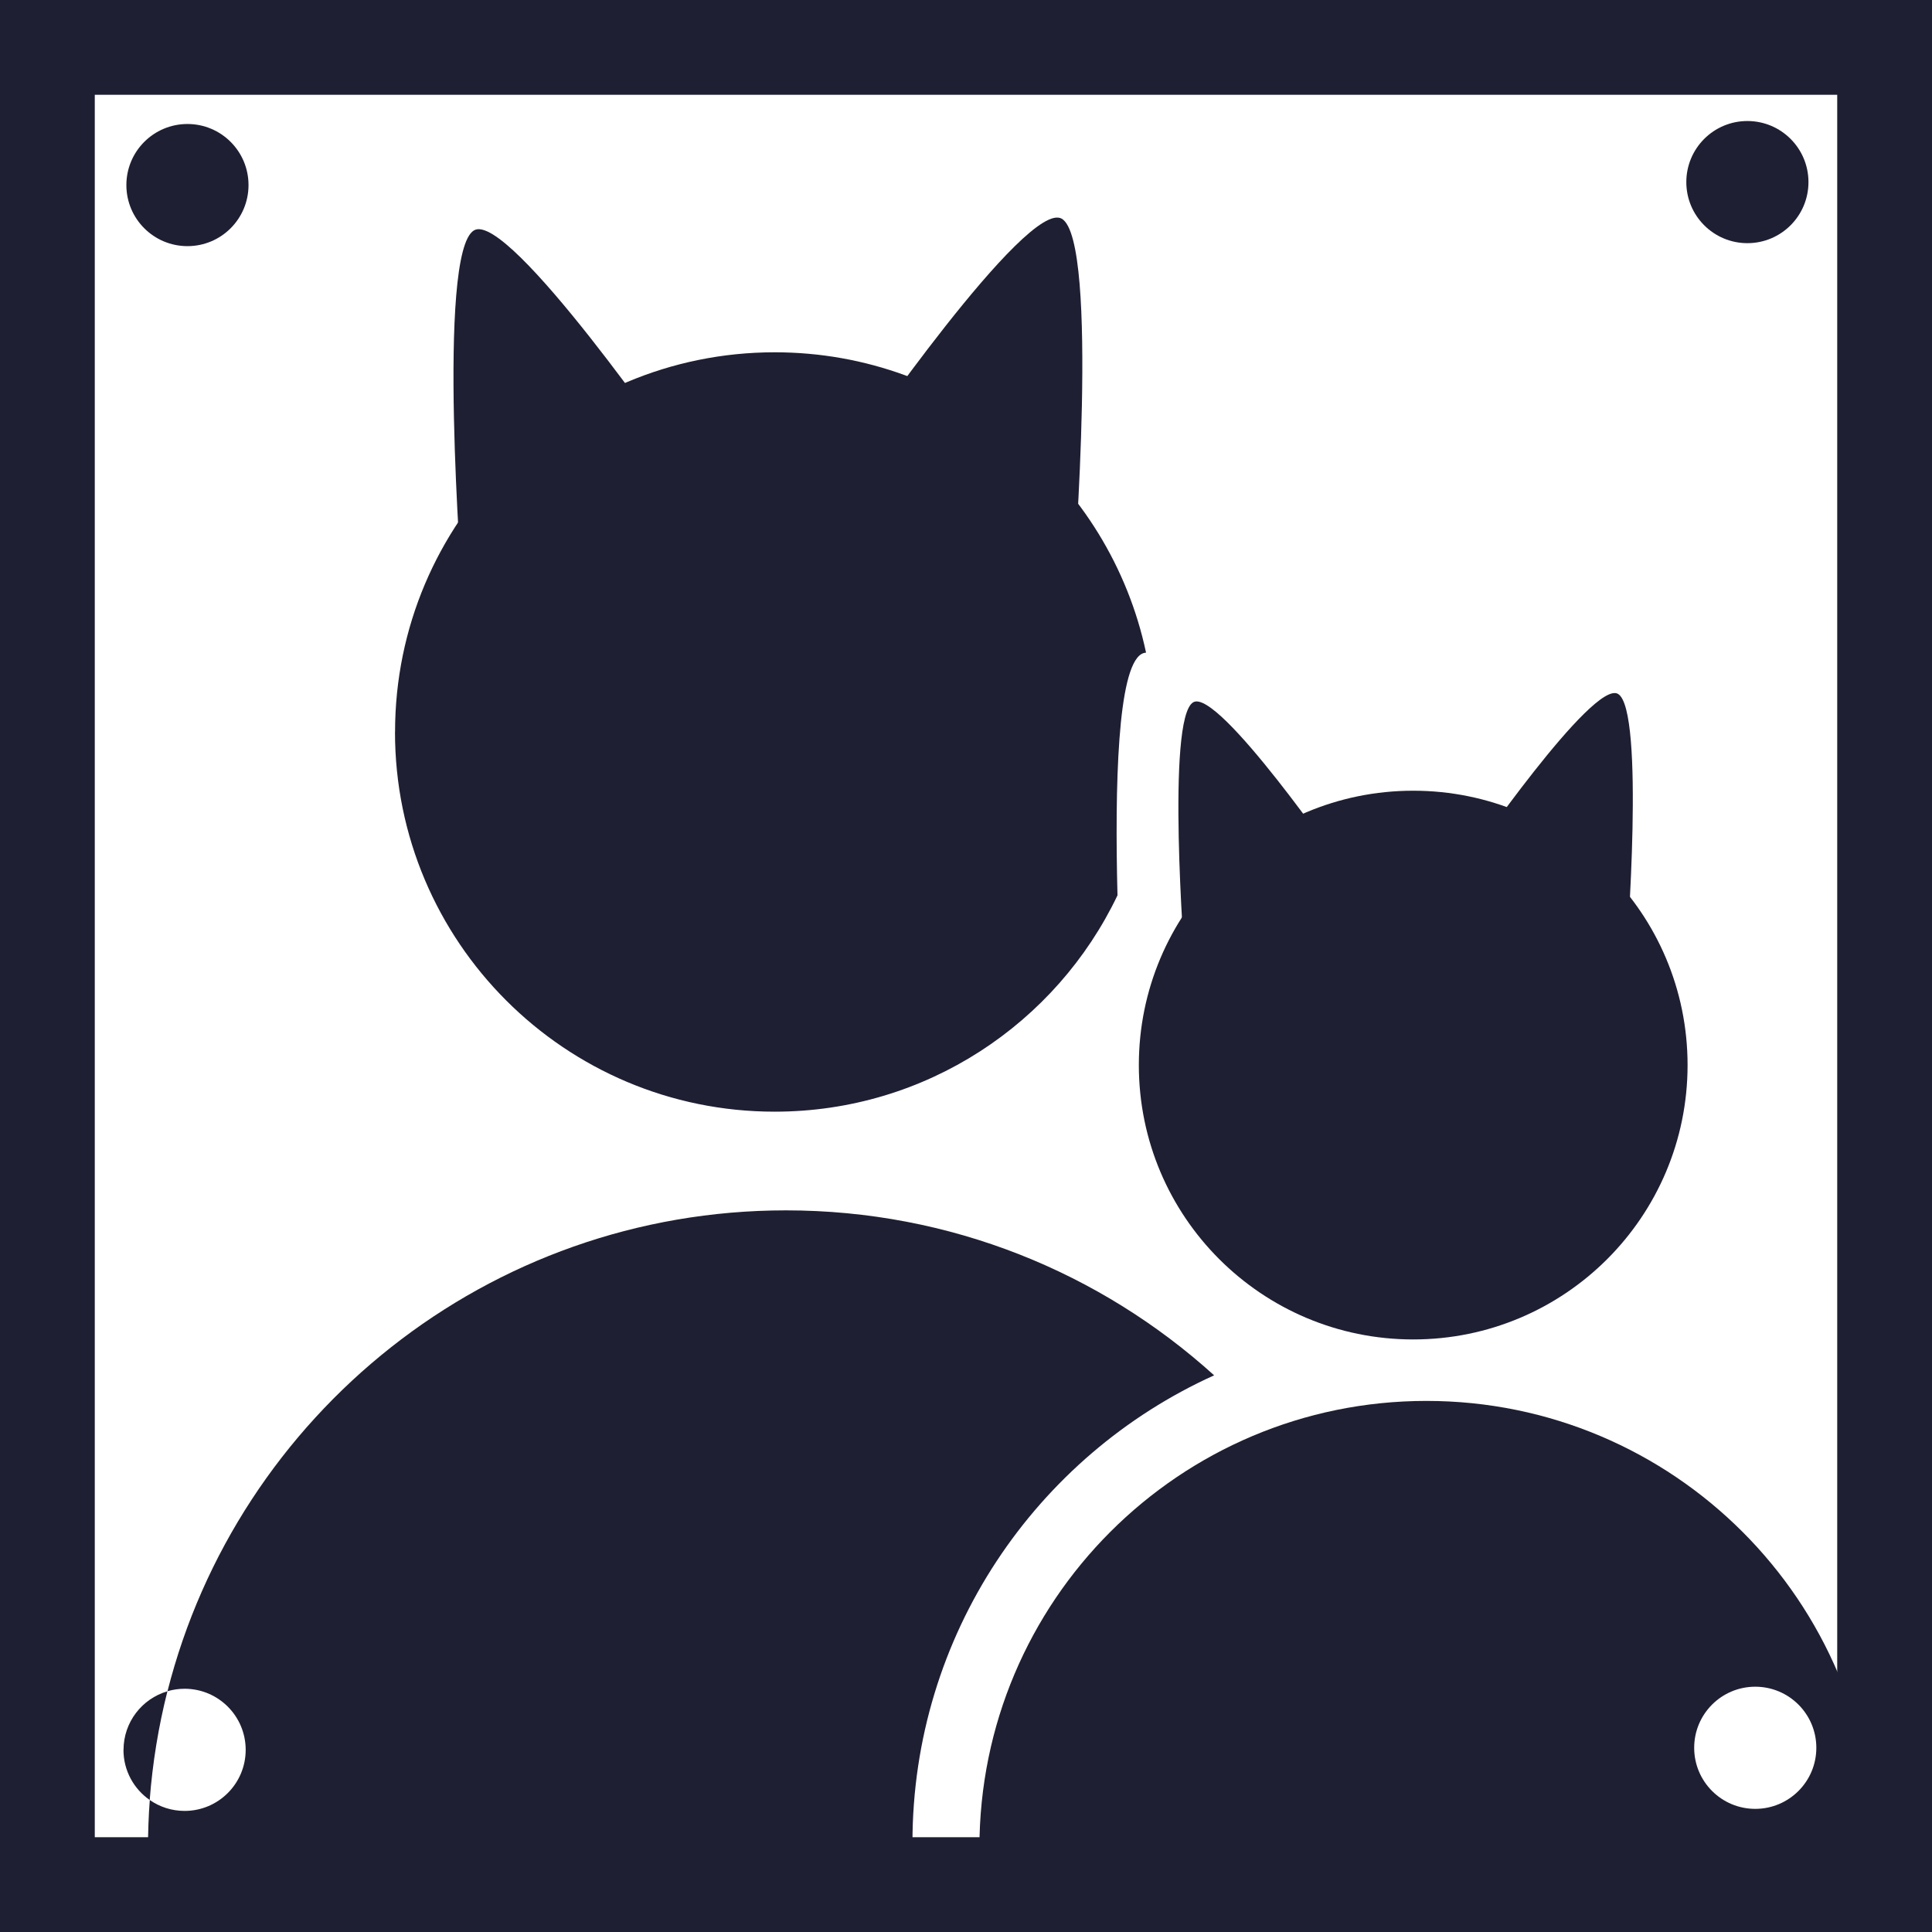
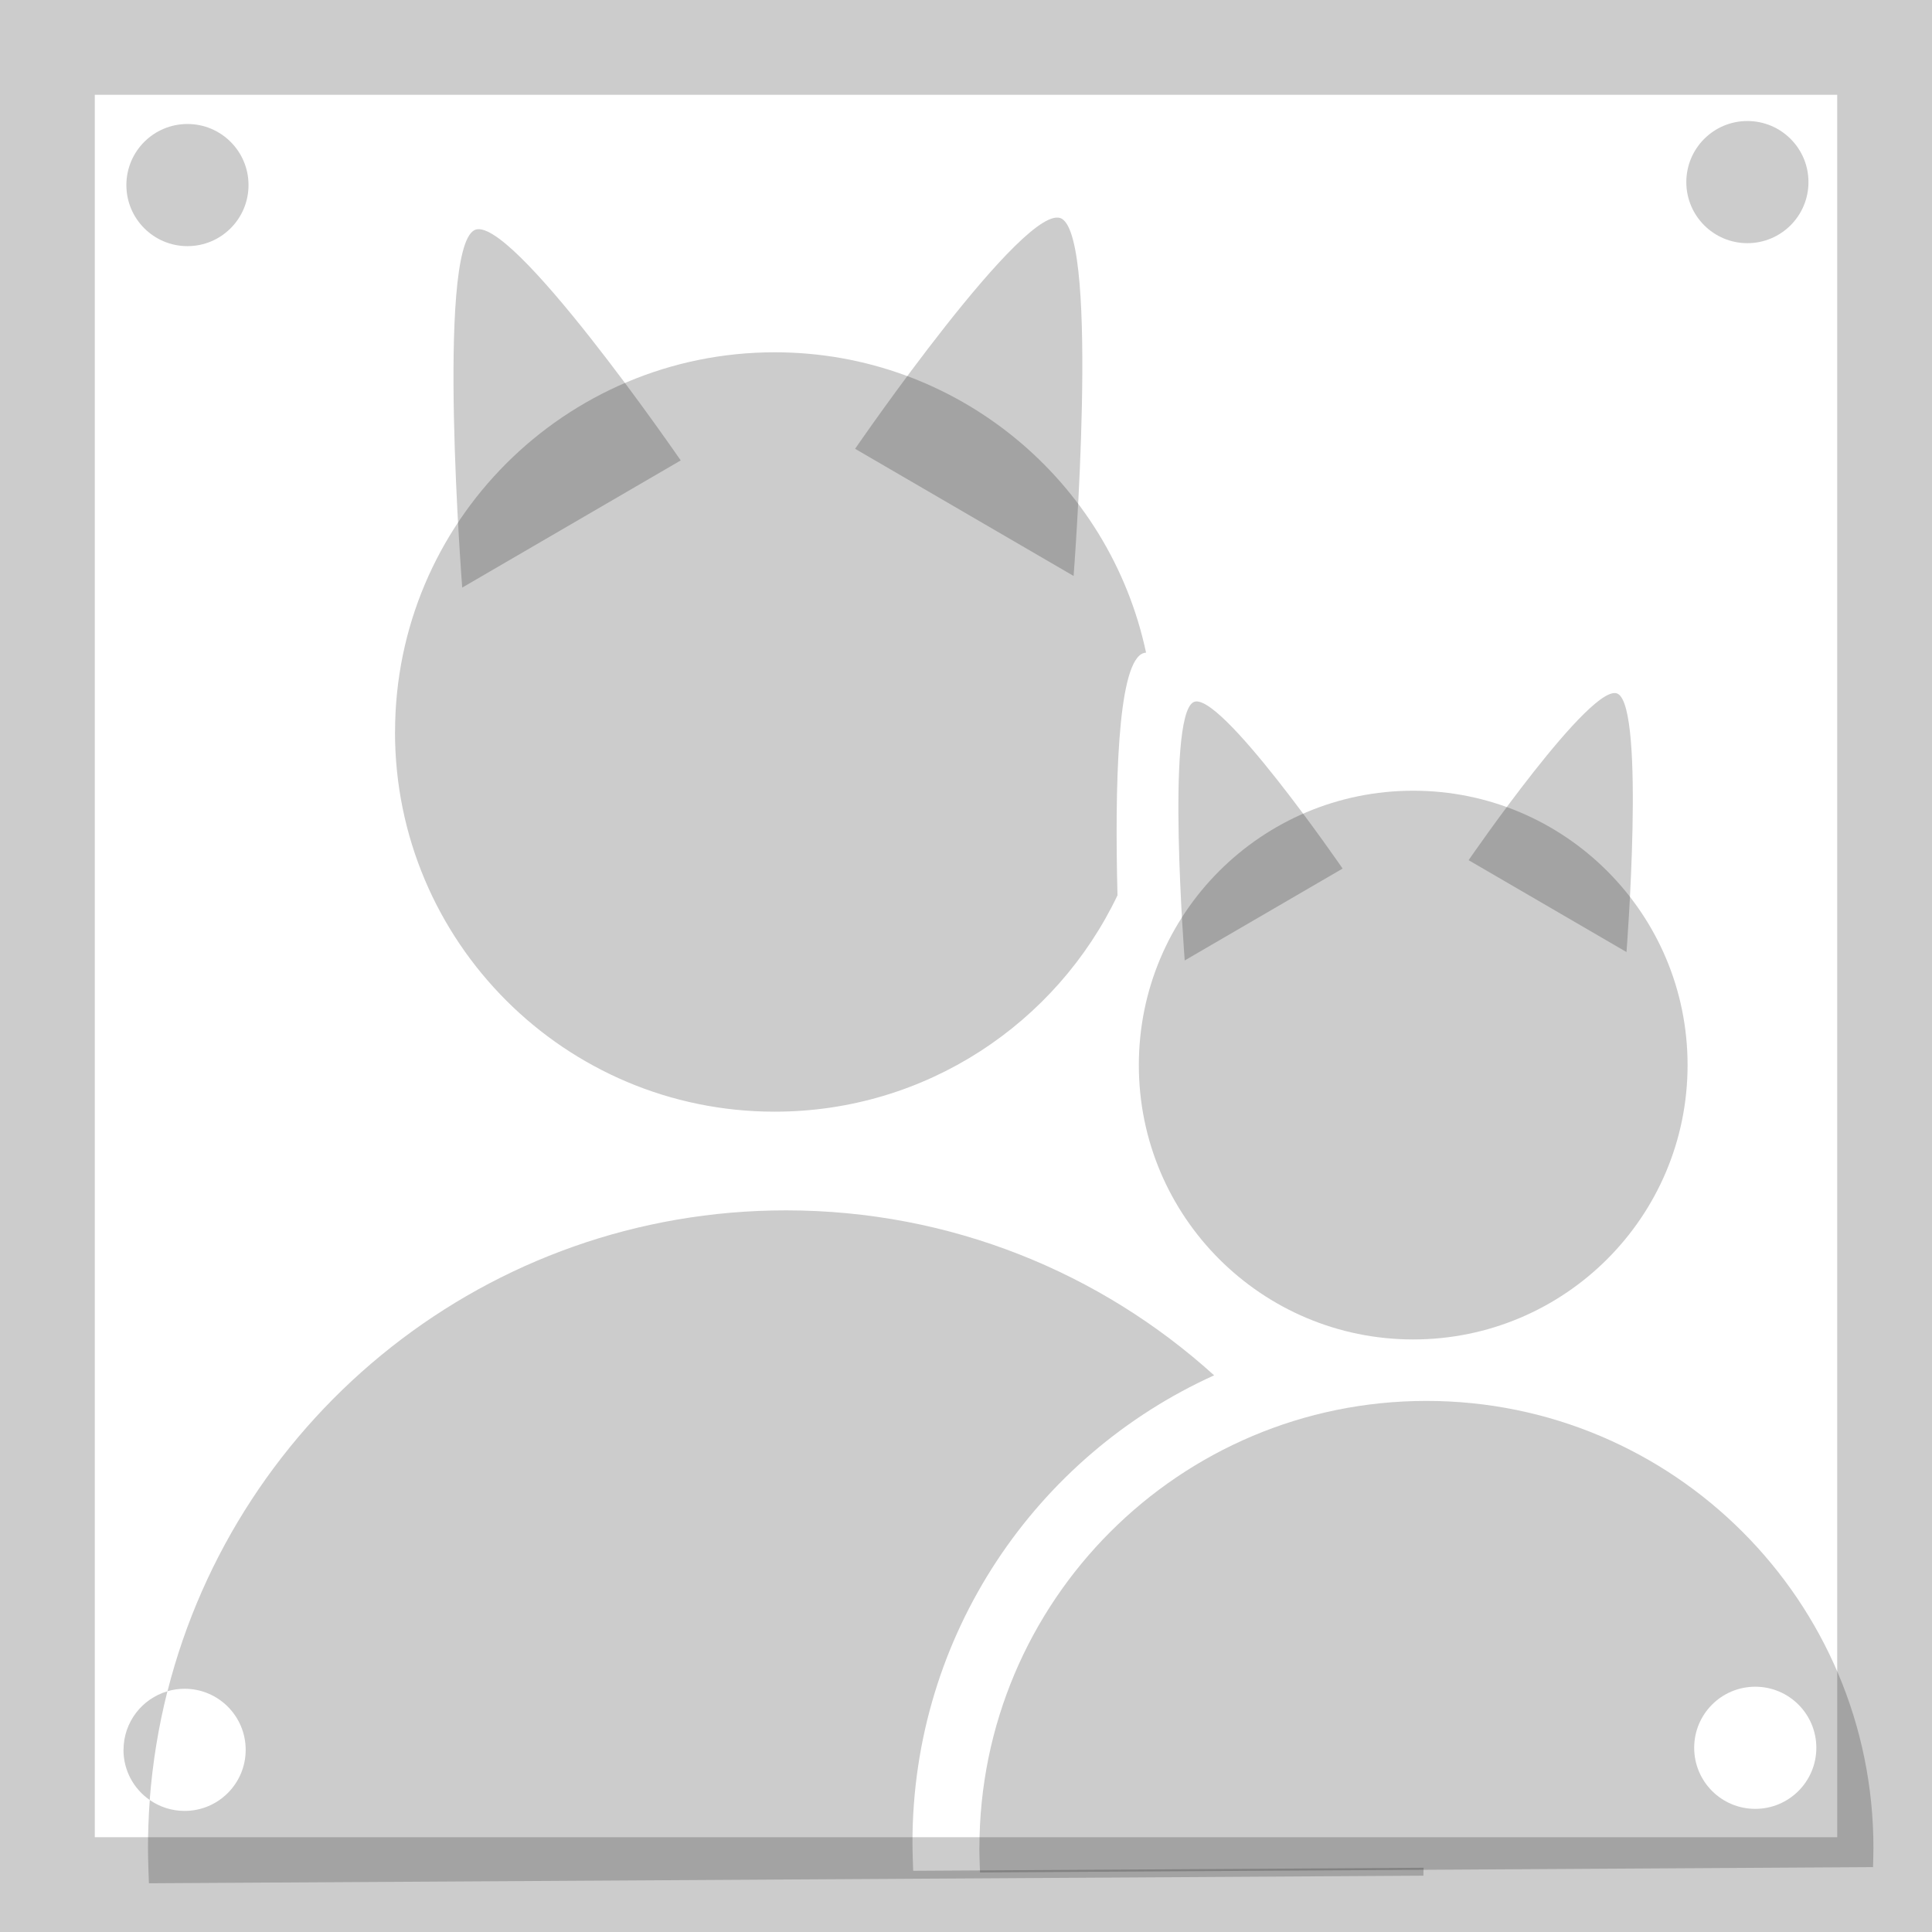
<svg xmlns="http://www.w3.org/2000/svg" version="1.1" width="29.23" height="29.23" viewBox="0,0,29.23,29.23">
  <g transform="translate(-225.385,-165.385)">
-     <g fill="#1f1f33" stroke="none" stroke-width="0" stroke-miterlimit="10">
+     <g fill-opacity="0.2" fill="#000000" stroke="none" stroke-width="0" stroke-miterlimit="10">
      <path d="M225.385,194.615v-29.23h29.23v29.23zM253.181,193.181v-26.362h-26.362v26.362z" />
      <path d="M227.297,168.185c0,-0.51 0.413,-0.924 0.924,-0.924c0.51,0 0.924,0.413 0.924,0.924c0,0.51 -0.413,0.924 -0.924,0.924c-0.51,0 -0.924,-0.413 -0.924,-0.924z" />
      <path d="M240.203,193.343c0,-3.735 3.028,-6.763 6.763,-6.763c3.735,0 6.763,3.028 6.763,6.763c0,0.097 -0.006,0.29 -0.006,0.29l-13.511,0.081c0,0 -0.01,-0.246 -0.01,-0.37zM251.941,192.752c0.51,0 0.924,-0.413 0.924,-0.924c0,-0.51 -0.413,-0.924 -0.924,-0.924c-0.51,0 -0.924,0.413 -0.924,0.924c0,0.51 0.413,0.924 0.924,0.924z" />
      <path d="M227.624,193.351c0,-0.246 0.009,-0.491 0.027,-0.733c0.149,0.104 0.331,0.165 0.527,0.165h0c0.51,0 0.924,-0.413 0.924,-0.924c0,-0.51 -0.413,-0.924 -0.924,-0.924c-0.09,0 -0.177,0.013 -0.259,0.037c1.059,-4.181 4.847,-7.275 9.357,-7.275c2.493,0 4.765,0.945 6.478,2.496c-2.691,1.217 -4.564,3.925 -4.564,7.071c0,0.142 0.011,0.425 0.011,0.425l7.722,-0.046c-0.002,0.069 -0.003,0.12 -0.003,0.12l-19.282,0.115c0,0 -0.014,-0.351 -0.014,-0.528z" />
      <path d="M251.822,169.064c-0.51,0 -0.924,-0.413 -0.924,-0.924c0,-0.51 0.413,-0.924 0.924,-0.924c0.51,0 0.924,0.413 0.924,0.924c0,0.51 -0.413,0.924 -0.924,0.924z" />
      <path d="M227.254,191.86c0,-0.42 0.28,-0.775 0.664,-0.887c-0.135,0.532 -0.225,1.082 -0.268,1.645c-0.24,-0.167 -0.397,-0.444 -0.397,-0.759z" />
      <path d="M232.378,174.275c0,0 -0.394,-5.071 0.179,-5.405c0.524,-0.305 3.127,3.481 3.127,3.481z" />
      <path d="M238.322,172.175c0,0 2.602,-3.786 3.127,-3.481c0.573,0.334 0.179,5.405 0.179,5.405z" />
      <path d="M243.309,179.916c0,0 -0.285,-3.665 0.129,-3.906c0.379,-0.221 2.26,2.516 2.26,2.516z" />
      <path d="M247.604,178.399c0,0 1.881,-2.736 2.26,-2.516c0.414,0.241 0.129,3.906 0.129,3.906z" />
      <path d="M242.615,181.499c0,-2.293 1.858,-4.151 4.151,-4.151c2.293,0 4.151,1.858 4.151,4.151c0,2.293 -1.858,4.151 -4.151,4.151c-2.293,0 -4.151,-1.858 -4.151,-4.151z" />
      <path d="M231.362,176.459c0,-3.172 2.572,-5.744 5.744,-5.744c2.761,0 5.067,1.948 5.618,4.544c-0.026,0.002 -0.049,0.009 -0.069,0.021c-0.363,0.212 -0.405,1.999 -0.363,3.651c-0.924,1.935 -2.899,3.273 -5.187,3.273c-3.172,0 -5.744,-2.572 -5.744,-5.744z" />
    </g>
  </g>
</svg>
